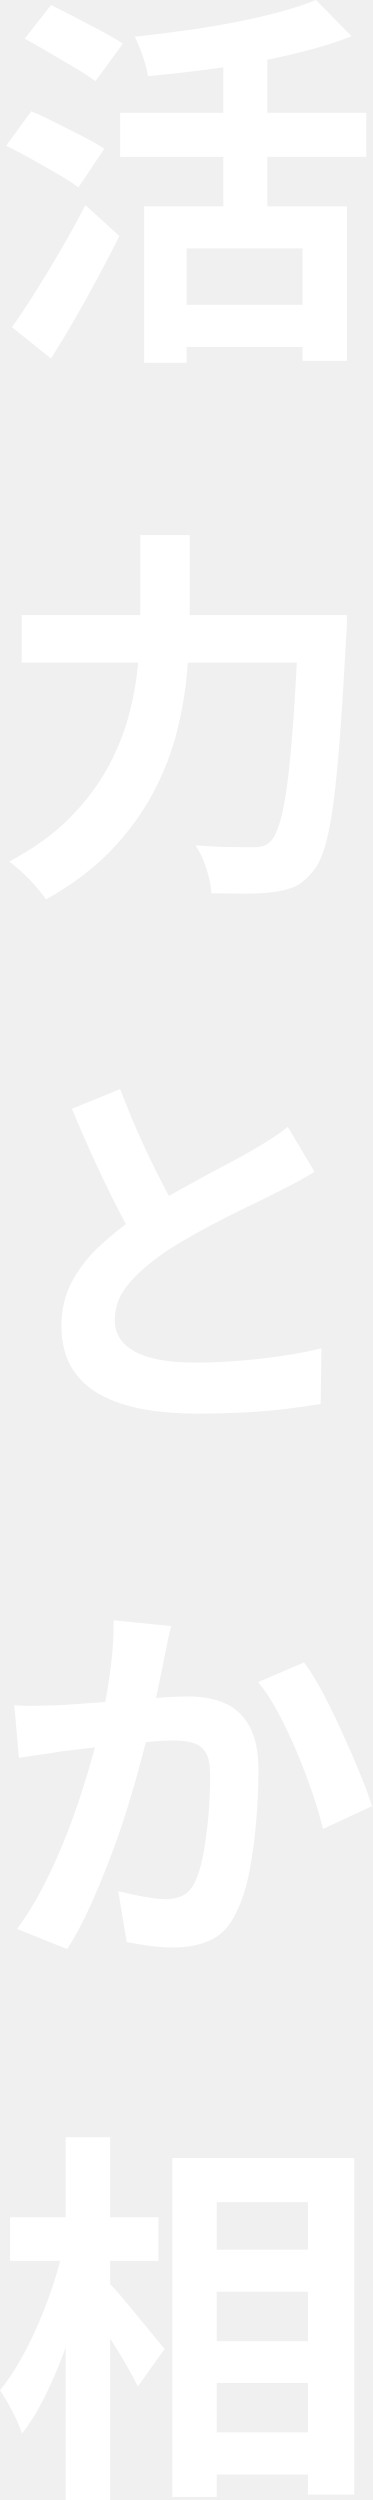
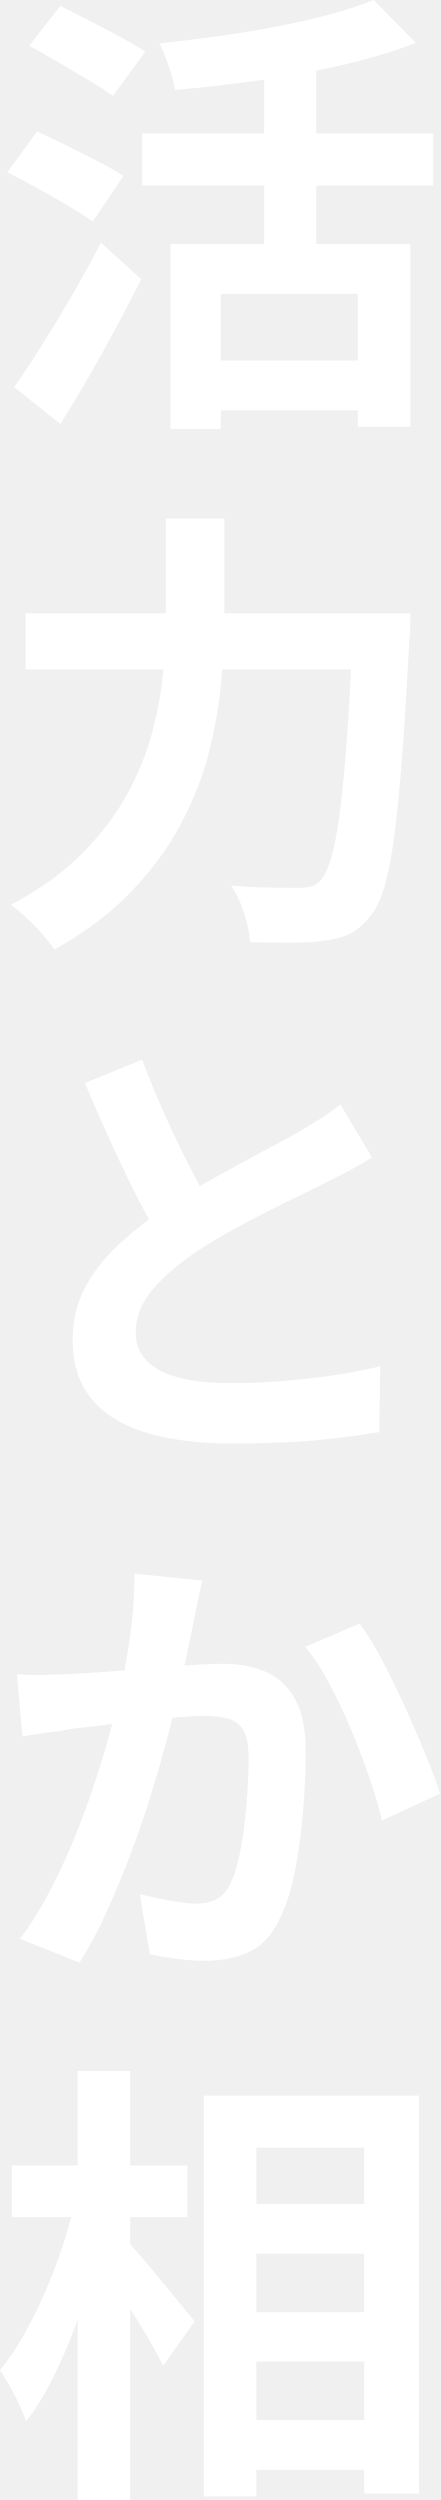
- <svg xmlns="http://www.w3.org/2000/svg" xmlns:xlink="http://www.w3.org/1999/xlink" class="typst-doc" viewBox="0 0 42.372 284.724" width="42.372pt" height="284.724pt" version="1.1" id="svg15">
+ <svg xmlns="http://www.w3.org/2000/svg" xmlns:xlink="http://www.w3.org/1999/xlink" class="typst-doc" viewBox="0 0 42.372 240.724" width="42.372pt" height="240.724pt" version="1.1" id="svg15">
  <g id="g11" transform="translate(-71.70225,-65.71825)">
    <g transform="translate(70.86625,103.1183)" id="g2">
      <g class="typst-text" transform="scale(1,-1)" id="g1">
        <use xlink:href="#gDD71AA2F464ABCB4201582A0E22E8913" x="0" fill="#ffffff" id="use1" />
      </g>
    </g>
-     <g transform="translate(70.86625,163.9702)" id="g4">
+     <g transform="translate(70.86625,152.9702)" id="g4">
      <g class="typst-text" transform="scale(1,-1)" id="g3">
        <use xlink:href="#gA4F754E5F7A95D81A047855836215191" x="0" fill="#ffffff" id="use2" />
      </g>
    </g>
-     <g transform="translate(70.86625,224.8222)" id="g6">
+     <g transform="translate(70.86625,202.8222)" id="g6">
      <g class="typst-text" transform="scale(1,-1)" id="g5">
        <use xlink:href="#g9CCC414A068C8CC8EA6AC3BA437ACAE1" x="0" fill="#ffffff" id="use4" />
      </g>
    </g>
-     <g transform="translate(70.86625,285.6742)" id="g8">
+     <g transform="translate(70.86625,252.6743)" id="g8">
      <g class="typst-text" transform="scale(1,-1)" id="g7">
        <use xlink:href="#g49BE57AB6949B9F5CB9DE289DC1FE4DD" x="0" fill="#ffffff" id="use6" />
      </g>
    </g>
-     <g transform="translate(70.86625,346.5263)" id="g10">
+     <g transform="translate(70.86625,302.5263)" id="g10">
      <g class="typst-text" transform="scale(1,-1)" id="g9">
        <use xlink:href="#gE0548AEDCC7FDD57FB86496C675A0E02" x="0" fill="#ffffff" id="use8" />
      </g>
    </g>
  </g>
  <defs id="glyph">
    <symbol id="gDD71AA2F464ABCB4201582A0E22E8913" overflow="visible">
      <path d="m 17.248,13.904 h 23.1 v -17.6 h -5.06 V 9.108 h -13.2 V -3.916 h -4.84 z m 19.58,23.496 4.048,-4.136 q -3.212,-1.232 -7.128,-2.134 -3.916,-0.902 -8.03,-1.474 -4.114,-0.572 -8.03,-0.924 -0.132,0.924 -0.594,2.266 -0.462,1.342 -0.902,2.222 2.816,0.308 5.698,0.704 2.882,0.396 5.61,0.924 2.728,0.528 5.104,1.166 2.376,0.638 4.224,1.386 z m -10.56,-4.972 h 5.016 V 11.132 H 26.268 Z M 14.52,24.552 H 42.548 V 19.536 H 14.52 Z M 20.724,2.684 H 37.4 V -2.112 H 20.724 Z M 3.652,33 6.644,36.828 q 1.232,-0.616 2.772,-1.408 1.54,-0.792 3.014,-1.584 1.474,-0.792 2.398,-1.408 L 11.704,28.16 Q 10.824,28.82 9.416,29.656 8.008,30.492 6.468,31.394 4.928,32.296 3.652,33 Z M 1.54,20.812 4.4,24.728 Q 5.632,24.2 7.216,23.408 8.8,22.616 10.296,21.846 q 1.496,-0.77 2.42,-1.386 l -2.948,-4.4 q -0.88,0.66 -2.31,1.496 -1.43,0.836 -3.014,1.716 -1.584,0.88 -2.904,1.54 z M 2.2,0.132 q 1.188,1.672 2.618,3.938 1.43,2.266 2.926,4.84 1.496,2.574 2.816,5.126 L 14.432,10.516 Q 13.288,8.228 11.99,5.808 10.692,3.388 9.35,1.056 8.008,-1.276 6.644,-3.432 Z" id="path11" />
    </symbol>
    <symbol id="gA4F754E5F7A95D81A047855836215191" overflow="visible">
      <path d="M 3.3,28.204 H 37.048 V 22.792 H 3.3 Z m 31.548,0 h 5.5 q 0,0 0,-0.484 0,-0.484 -0.022,-1.078 Q 40.304,26.048 40.26,25.696 39.908,19.096 39.556,14.41 39.204,9.724 38.786,6.644 38.368,3.564 37.818,1.76 37.268,-0.044 36.52,-0.924 35.508,-2.2 34.474,-2.684 33.44,-3.168 31.988,-3.344 30.8,-3.52 28.864,-3.52 q -1.936,0 -3.96,0.044 -0.044,1.188 -0.55,2.772 Q 23.848,0.88 23.1,1.98 25.212,1.804 26.994,1.782 28.776,1.76 29.656,1.76 q 0.66,0 1.144,0.132 0.484,0.132 0.88,0.572 0.572,0.572 1.056,2.222 0.484,1.65 0.858,4.598 0.374,2.948 0.682,7.37 0.308,4.422 0.572,10.494 z m -18.04,9.108 h 5.632 v -9.108 q 0,-2.992 -0.286,-6.38 Q 21.868,18.436 20.988,14.938 20.108,11.44 18.304,8.008 16.5,4.576 13.53,1.452 10.56,-1.672 6.072,-4.18 5.632,-3.52 4.906,-2.684 4.18,-1.848 3.366,-1.1 2.552,-0.352 1.892,0.132 q 4.136,2.2 6.842,4.928 2.706,2.728 4.334,5.698 1.628,2.97 2.442,6.028 0.814,3.058 1.056,5.984 0.242,2.926 0.242,5.434 z" id="path12" />
    </symbol>
    <symbol id="g9CCC414A068C8CC8EA6AC3BA437ACAE1" overflow="visible">
      <path d="m 36.652,25.652 q -0.968,-0.616 -2.046,-1.188 -1.078,-0.572 -2.31,-1.188 -1.012,-0.528 -2.486,-1.232 -1.474,-0.704 -3.168,-1.562 -1.694,-0.858 -3.41,-1.804 -1.716,-0.946 -3.212,-1.914 -2.728,-1.804 -4.422,-3.74 -1.694,-1.936 -1.694,-4.268 0,-2.332 2.288,-3.586 2.288,-1.254 6.864,-1.254 2.288,0 4.862,0.198 2.574,0.198 5.082,0.572 2.508,0.374 4.444,0.858 L 37.356,-0.792 Q 35.508,-1.1 33.33,-1.364 31.152,-1.628 28.622,-1.76 q -2.53,-0.132 -5.39,-0.132 -3.3,0 -6.094,0.506 -2.794,0.506 -4.884,1.65 Q 10.164,1.408 8.998,3.344 7.832,5.28 7.832,8.096 q 0,2.816 1.232,5.104 1.232,2.288 3.366,4.224 2.134,1.936 4.686,3.652 1.584,1.056 3.344,2.046 1.76,0.99 3.454,1.914 1.694,0.924 3.168,1.694 1.474,0.77 2.442,1.342 1.276,0.748 2.244,1.364 Q 32.736,30.052 33.616,30.756 Z M 14.52,35.068 q 1.1,-2.904 2.31,-5.588 1.21,-2.684 2.42,-5.016 1.21,-2.332 2.222,-4.18 L 16.5,17.336 q -1.188,2.024 -2.464,4.532 -1.276,2.508 -2.552,5.302 -1.276,2.794 -2.464,5.654 z" id="path13" />
    </symbol>
    <symbol id="g49BE57AB6949B9F5CB9DE289DC1FE4DD" overflow="visible">
      <path d="M 20.328,34.76 Q 20.108,33.924 19.91,32.934 19.712,31.944 19.536,31.108 19.36,30.14 19.096,28.93 18.832,27.72 18.59,26.51 18.348,25.3 18.084,24.156 q -0.44,-1.892 -1.1,-4.4 -0.66,-2.508 -1.54,-5.39 Q 14.564,11.484 13.464,8.58 12.364,5.676 11.132,2.926 9.9,0.176 8.492,-2.024 l -5.72,2.288 q 1.54,2.068 2.882,4.642 1.342,2.574 2.442,5.302 1.1,2.728 1.958,5.368 0.858,2.64 1.474,4.928 0.616,2.288 0.968,3.916 0.616,2.992 0.968,5.764 0.352,2.772 0.308,5.236 z m 15.136,-4.136 q 1.056,-1.408 2.178,-3.542 1.122,-2.134 2.2,-4.51 1.078,-2.376 1.98,-4.576 0.902,-2.2 1.386,-3.74 L 37.62,11.66 q -0.44,1.848 -1.21,4.114 -0.77,2.266 -1.76,4.62 -0.99,2.354 -2.112,4.466 -1.122,2.112 -2.31,3.52 z m -33,-4.884 q 1.188,-0.088 2.332,-0.066 1.144,0.022 2.376,0.066 1.056,0.044 2.618,0.154 1.562,0.11 3.3,0.242 1.738,0.132 3.498,0.286 1.76,0.154 3.256,0.242 1.496,0.088 2.464,0.088 2.332,0 4.114,-0.77 1.782,-0.77 2.816,-2.618 Q 30.272,21.516 30.272,18.348 30.272,15.752 30.03,12.716 29.788,9.68 29.26,6.908 28.732,4.136 27.764,2.2 q -1.056,-2.288 -2.882,-3.168 -1.826,-0.88 -4.334,-0.88 -1.276,0 -2.706,0.198 -1.43,0.198 -2.574,0.418 L 14.3,4.576 q 0.88,-0.22 1.914,-0.44 1.034,-0.22 1.98,-0.352 0.946,-0.132 1.518,-0.132 1.1,0 1.936,0.418 0.836,0.418 1.364,1.474 0.616,1.276 0.99,3.3 0.374,2.024 0.572,4.378 0.198,2.354 0.198,4.51 0,1.76 -0.484,2.596 -0.484,0.836 -1.43,1.122 -0.946,0.286 -2.354,0.286 -0.968,0 -2.706,-0.154 Q 16.06,21.428 14.124,21.23 12.188,21.032 10.494,20.812 8.8,20.592 7.876,20.504 6.952,20.328 5.478,20.13 4.004,19.932 2.992,19.756 Z" id="path14" />
    </symbol>
    <symbol id="gE0548AEDCC7FDD57FB86496C675A0E02" overflow="visible">
      <path d="M 22.968,24.596 H 38.72 V 19.8 H 22.968 Z m 0,-10.428 H 38.72 V 9.416 H 22.968 Z m 0,-10.384 H 38.72 V -1.012 H 22.968 Z M 20.46,35.024 H 41.184 V -3.3 h -5.28 V 30.008 H 25.52 V -3.564 H 20.46 Z M 1.98,28.292 H 18.876 V 23.32 H 1.98 Z M 8.316,37.4 h 5.06 V -3.916 H 8.316 Z M 8.052,24.904 11.176,23.804 Q 10.648,21.12 9.856,18.282 9.064,15.444 8.052,12.738 7.04,10.032 5.852,7.678 4.664,5.324 3.344,3.652 2.992,4.752 2.244,6.182 1.496,7.612 0.836,8.58 2.024,10.032 3.124,11.968 q 1.1,1.936 2.046,4.114 0.946,2.178 1.694,4.444 0.748,2.266 1.188,4.378 z m 4.972,-3.872 q 0.484,-0.44 1.408,-1.518 0.924,-1.078 1.958,-2.354 1.034,-1.276 1.936,-2.354 0.902,-1.078 1.254,-1.518 L 16.544,9.02 Q 16.06,9.988 15.312,11.308 q -0.748,1.32 -1.628,2.684 -0.88,1.364 -1.694,2.596 -0.814,1.232 -1.386,2.068 z" id="path15" />
    </symbol>
  </defs>
</svg>
